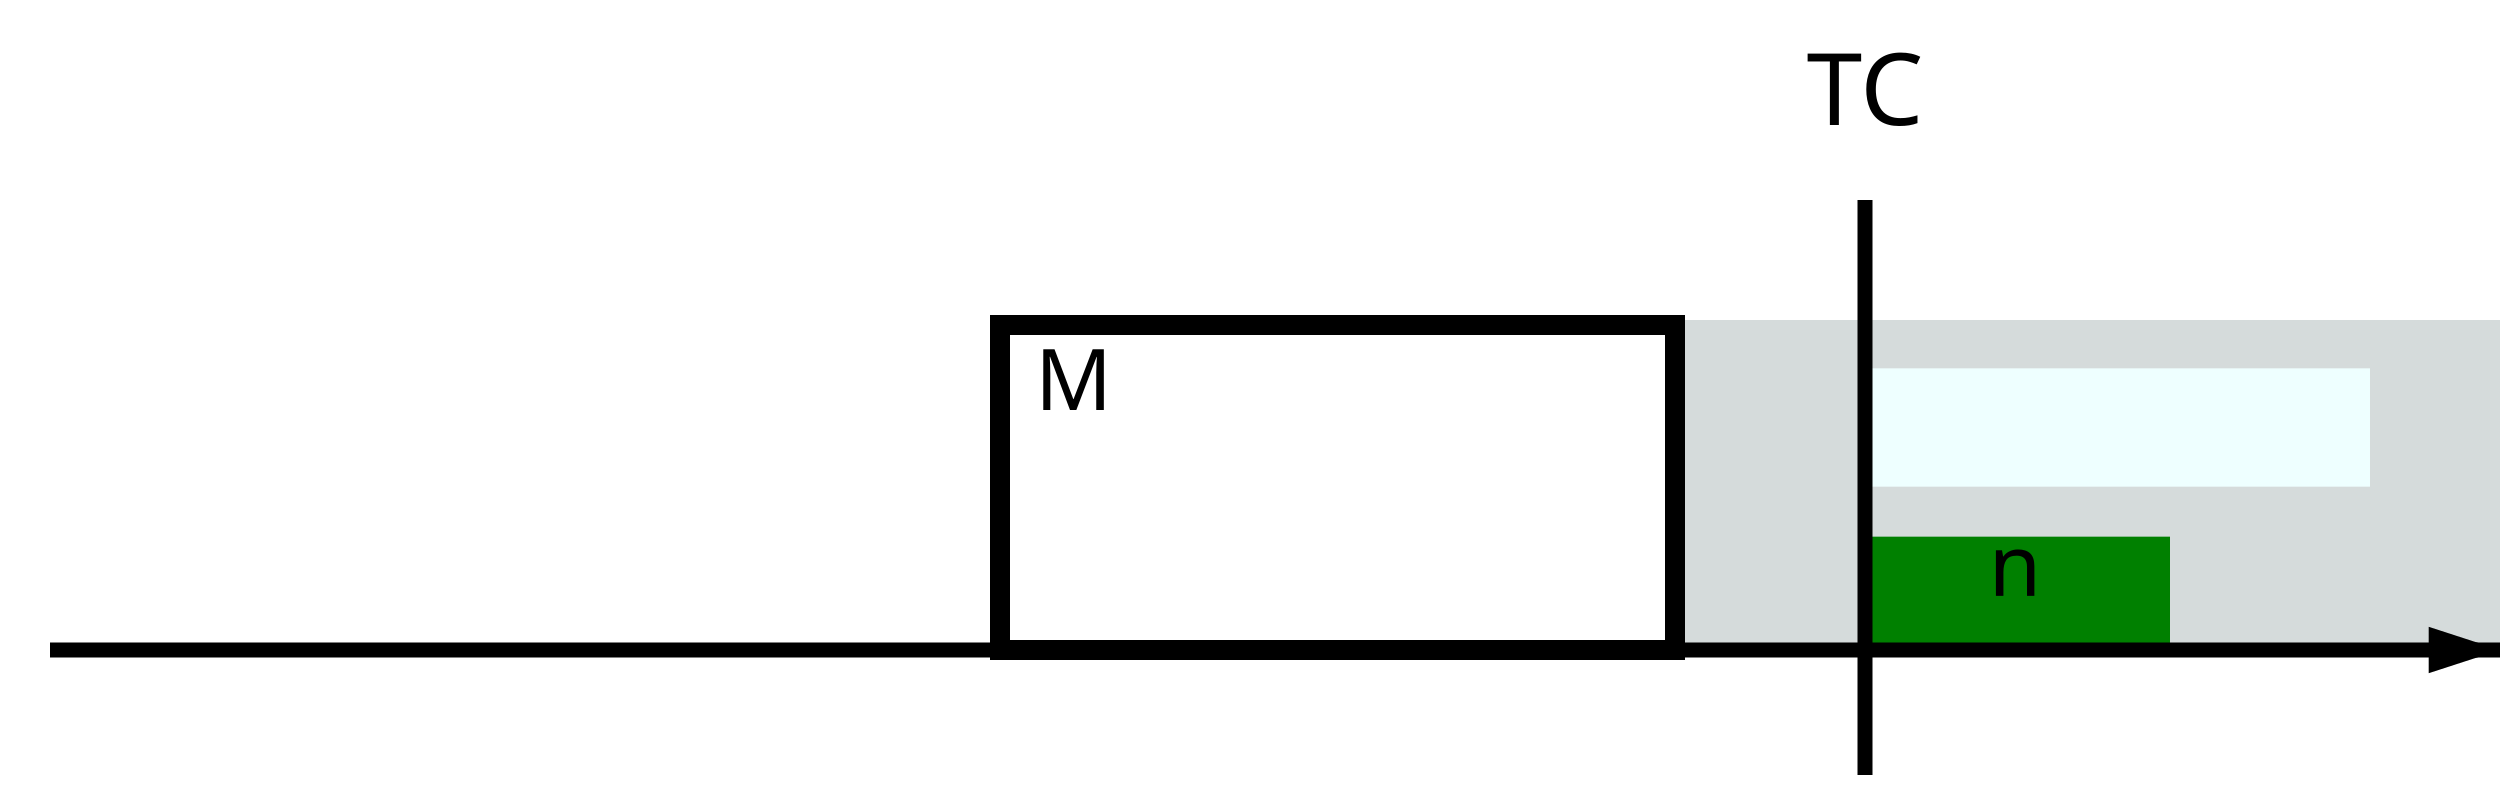
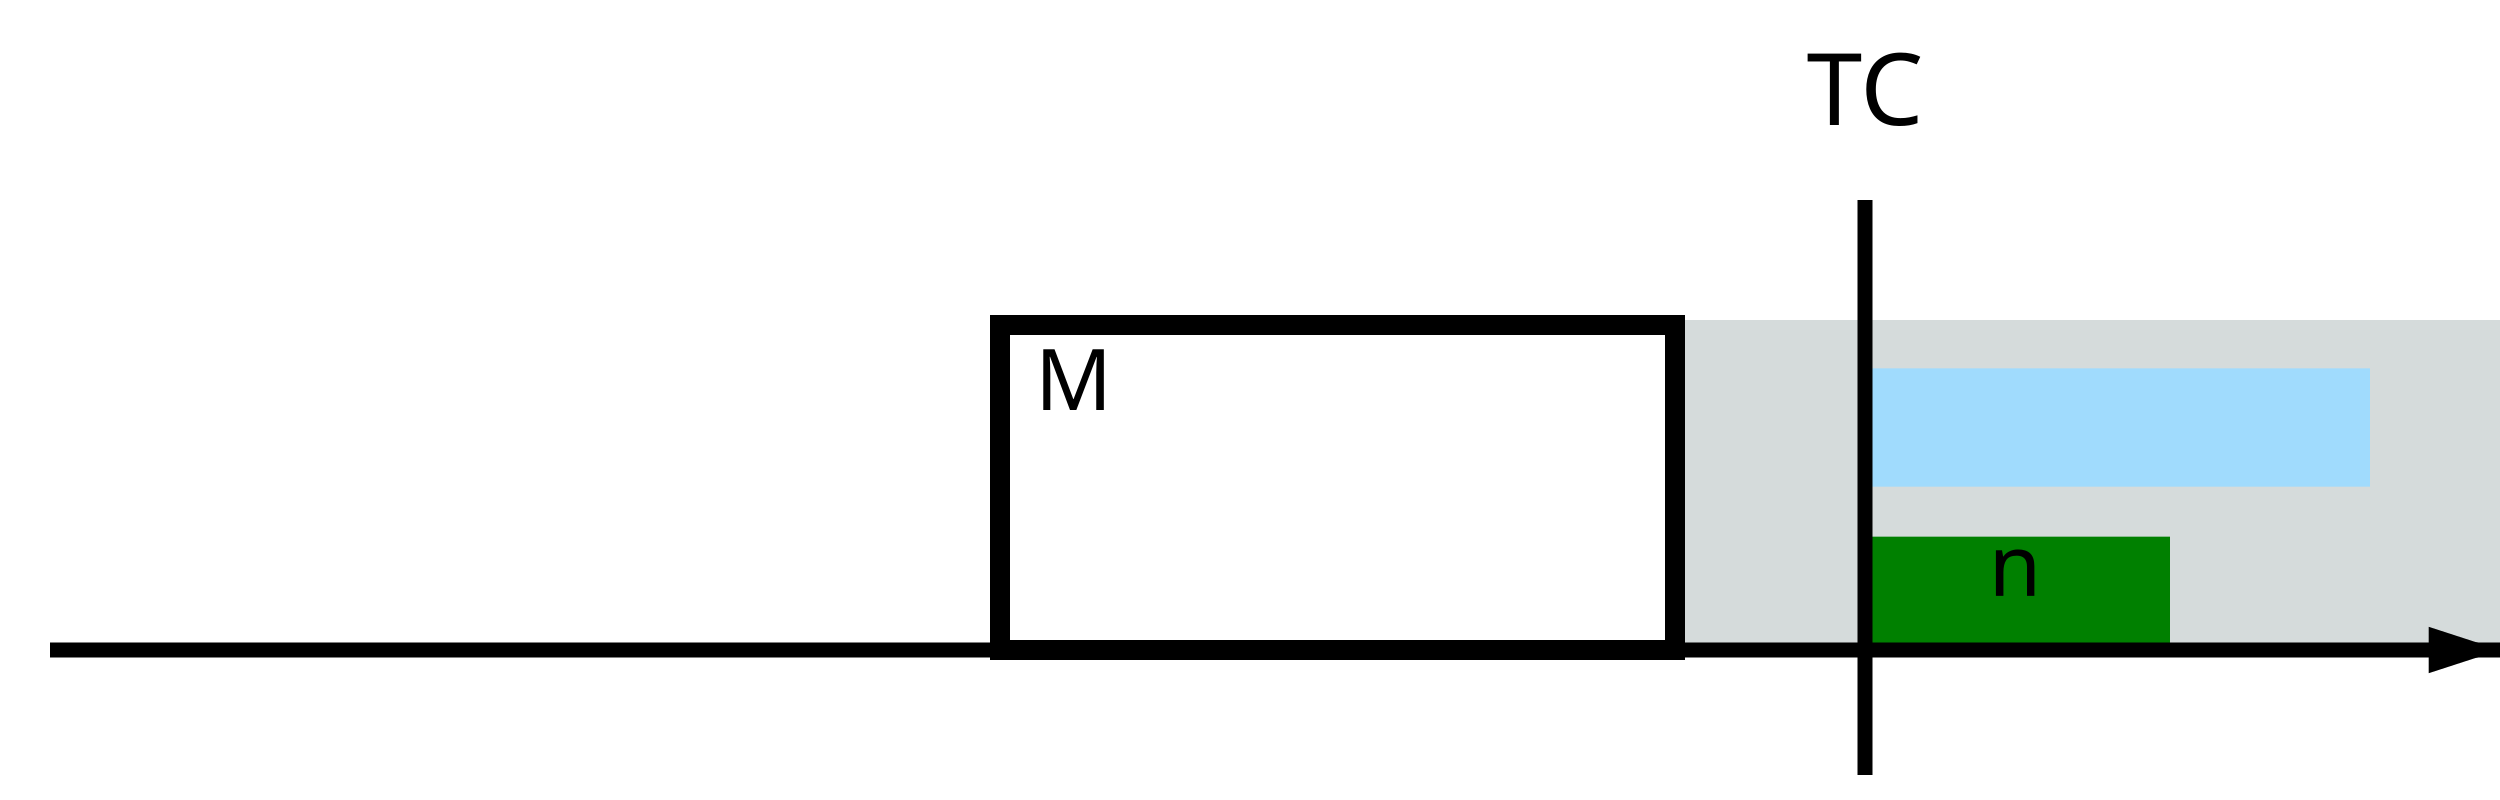
<svg xmlns="http://www.w3.org/2000/svg" width="500px" height="160px">
  <pattern id="dottedPattern" x="10" y="9" width="10" height="10" patternUnits="userSpaceOnUse">
    <circle cx="6" cy="6" r="3" style="stroke: none; fill: orange" />
  </pattern>
  <rect x="338" y="65" width="162" height="65" stroke="#D5DBDB" stroke-width="2" fill="#D5DBDB " />
-   <rect x="373" y="74.667" width="100" height="21.667" stroke="#eeffff" stroke-width="2" fill="#eeffff " />
+   <rect x="373" y="74.667" width="100" height="21.667" stroke="#a0dbfd" stroke-width="2" fill="#a0dbfd " />
  <rect x="373" y="108.333" width="60" height="21.667" stroke="green" stroke-width="2" fill="green " />
  <text x="403" y="119.167" font-family="sans-serif" font-size="17px" font-weight="normal" text-anchor="middle" alignment-baseline="middle" fill="black">n</text>
  <rect x="200" y="65" width="135" height="65" stroke="black" stroke-width="4" fill="none " />
  <text x="207" y="82" font-family="sans-serif" font-size="17px" font-weight="normal" text-anchor="start" alignment-baseline="middle" fill="black">M</text>
  <line x1="373" y1="40" x2="373" y2="155" stroke="black" stroke-width="3" />
  <text x="373" y="25" font-family="sans-serif" font-size="20px" font-weight="normal" text-anchor="middle" alignment-baseline="middle" fill="black">TC</text>
  <path d="M 10 130 h 500" stroke="#000" stroke-width="3" fill="none" />
  <path d="M 500 130 l -14.26 4.64v -9.28z" stroke="#000" stroke-width="0" />
</svg>
